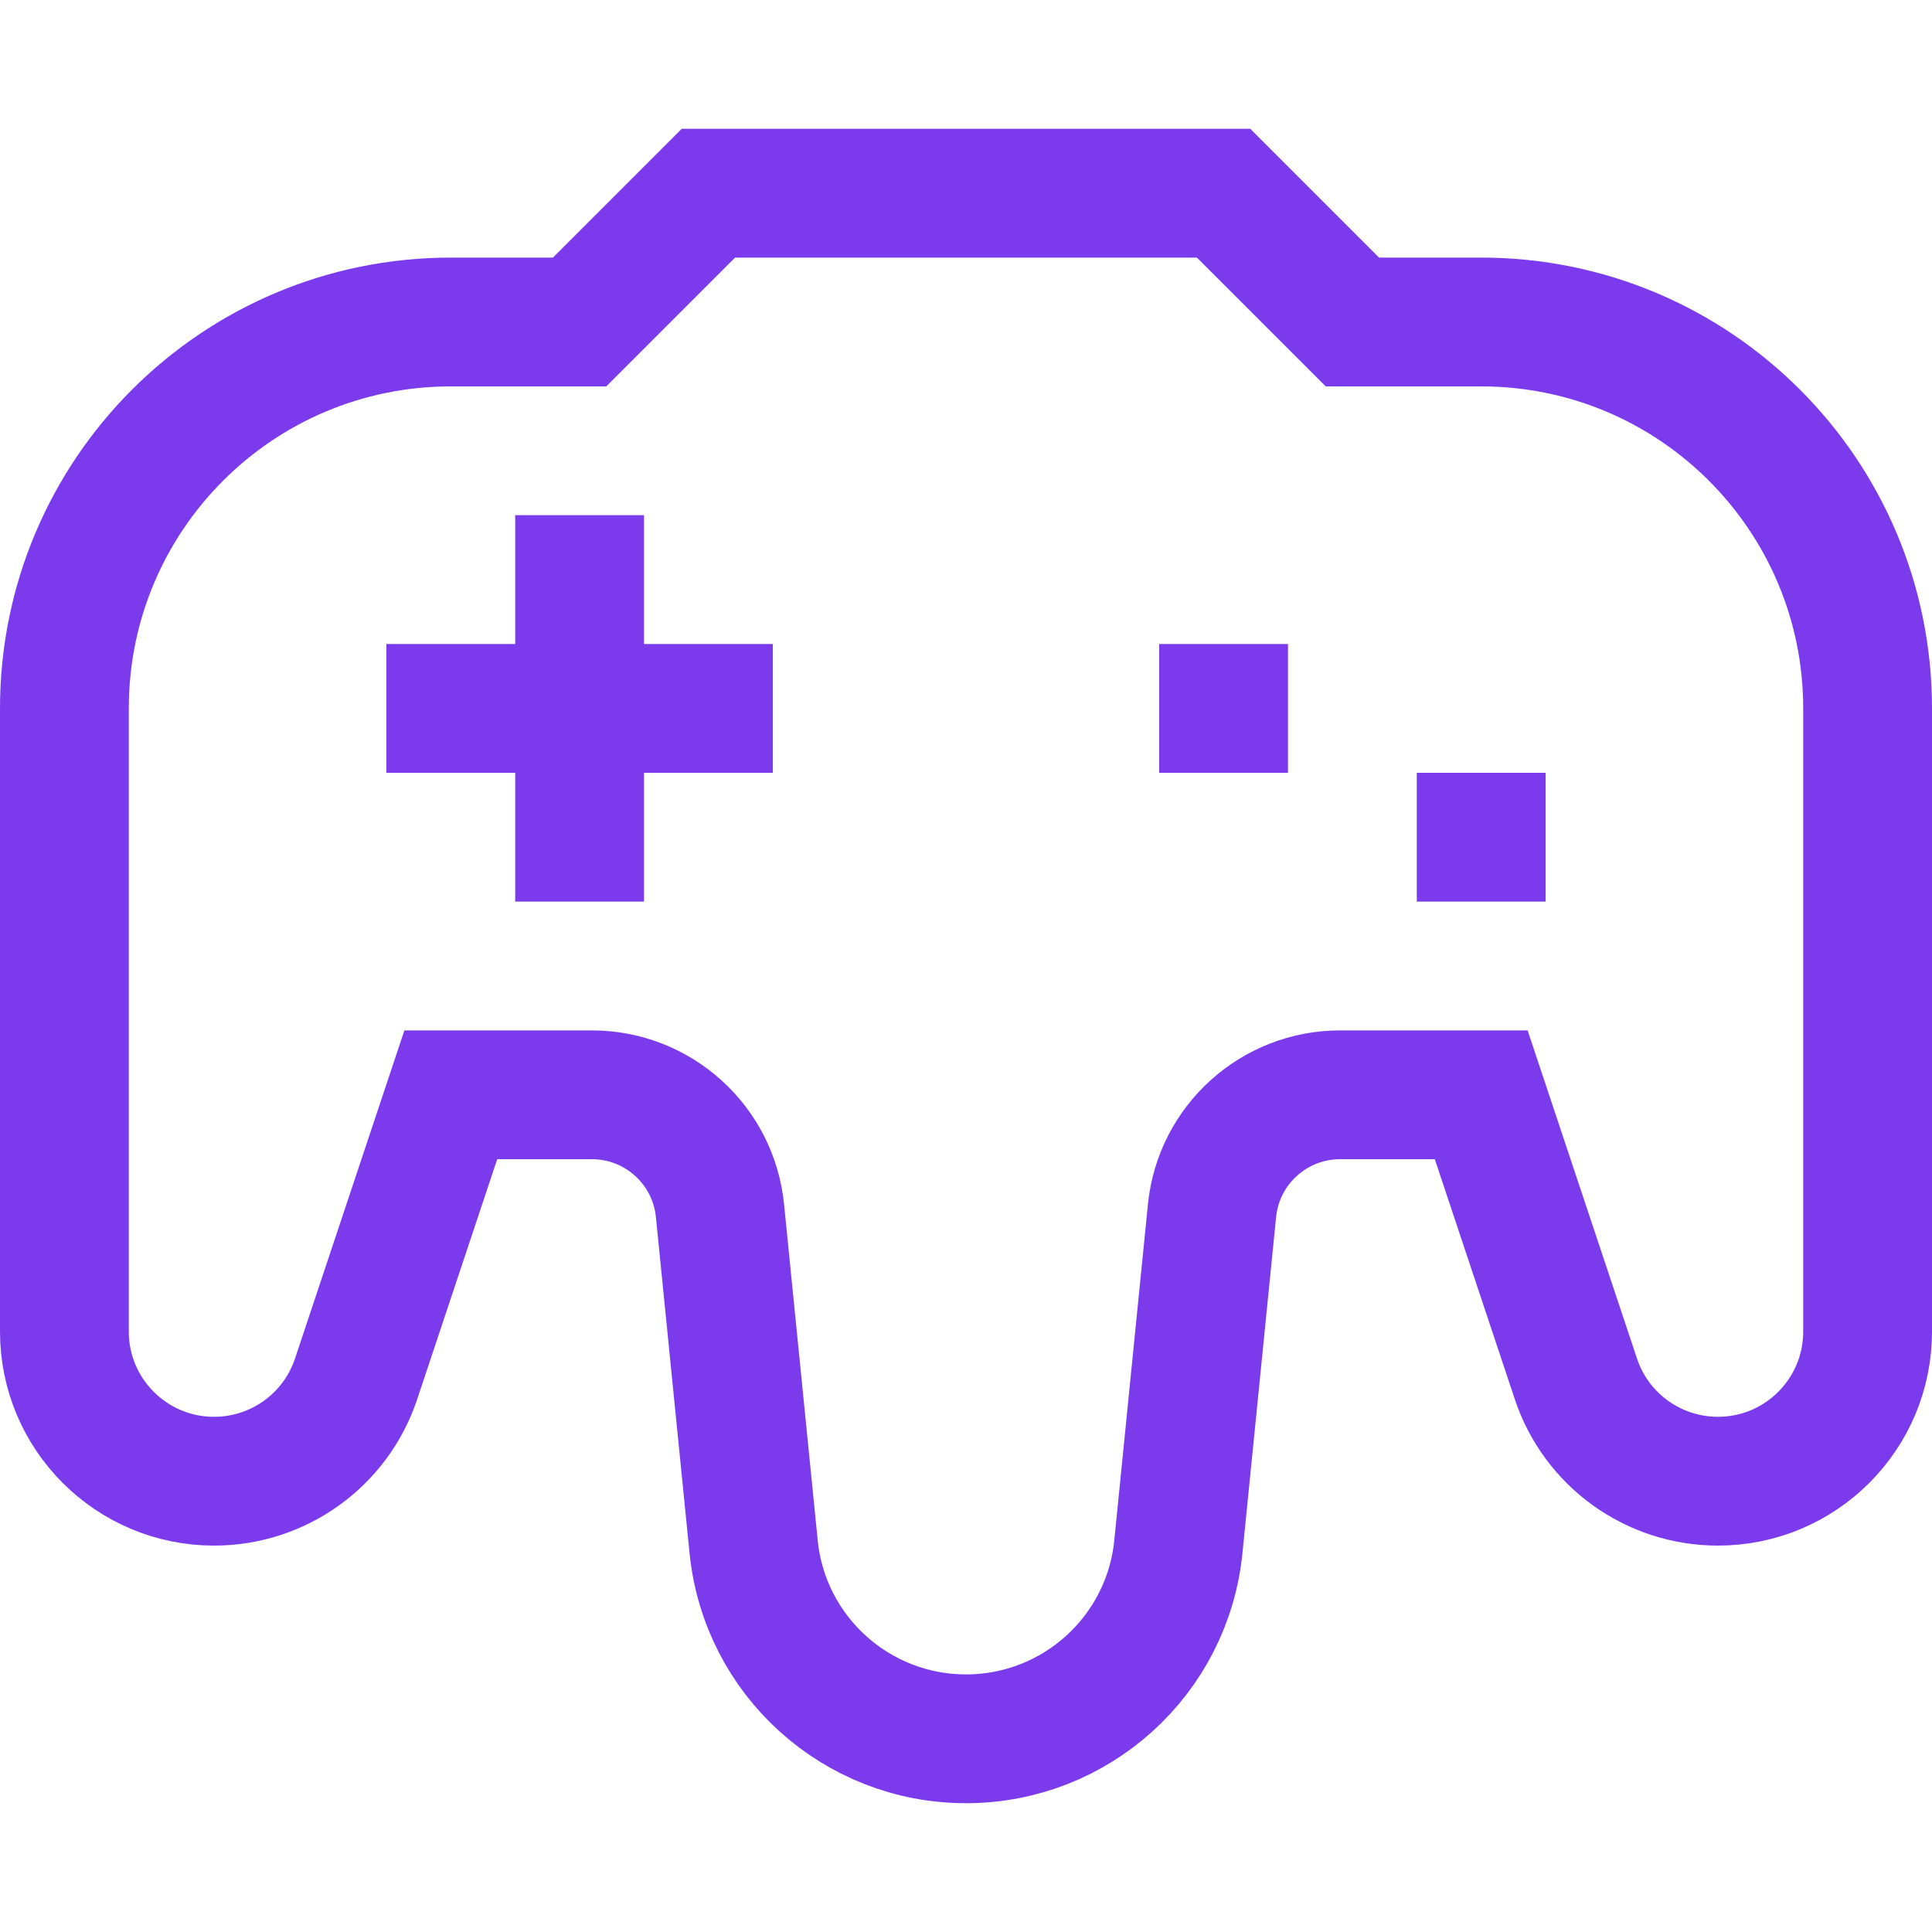
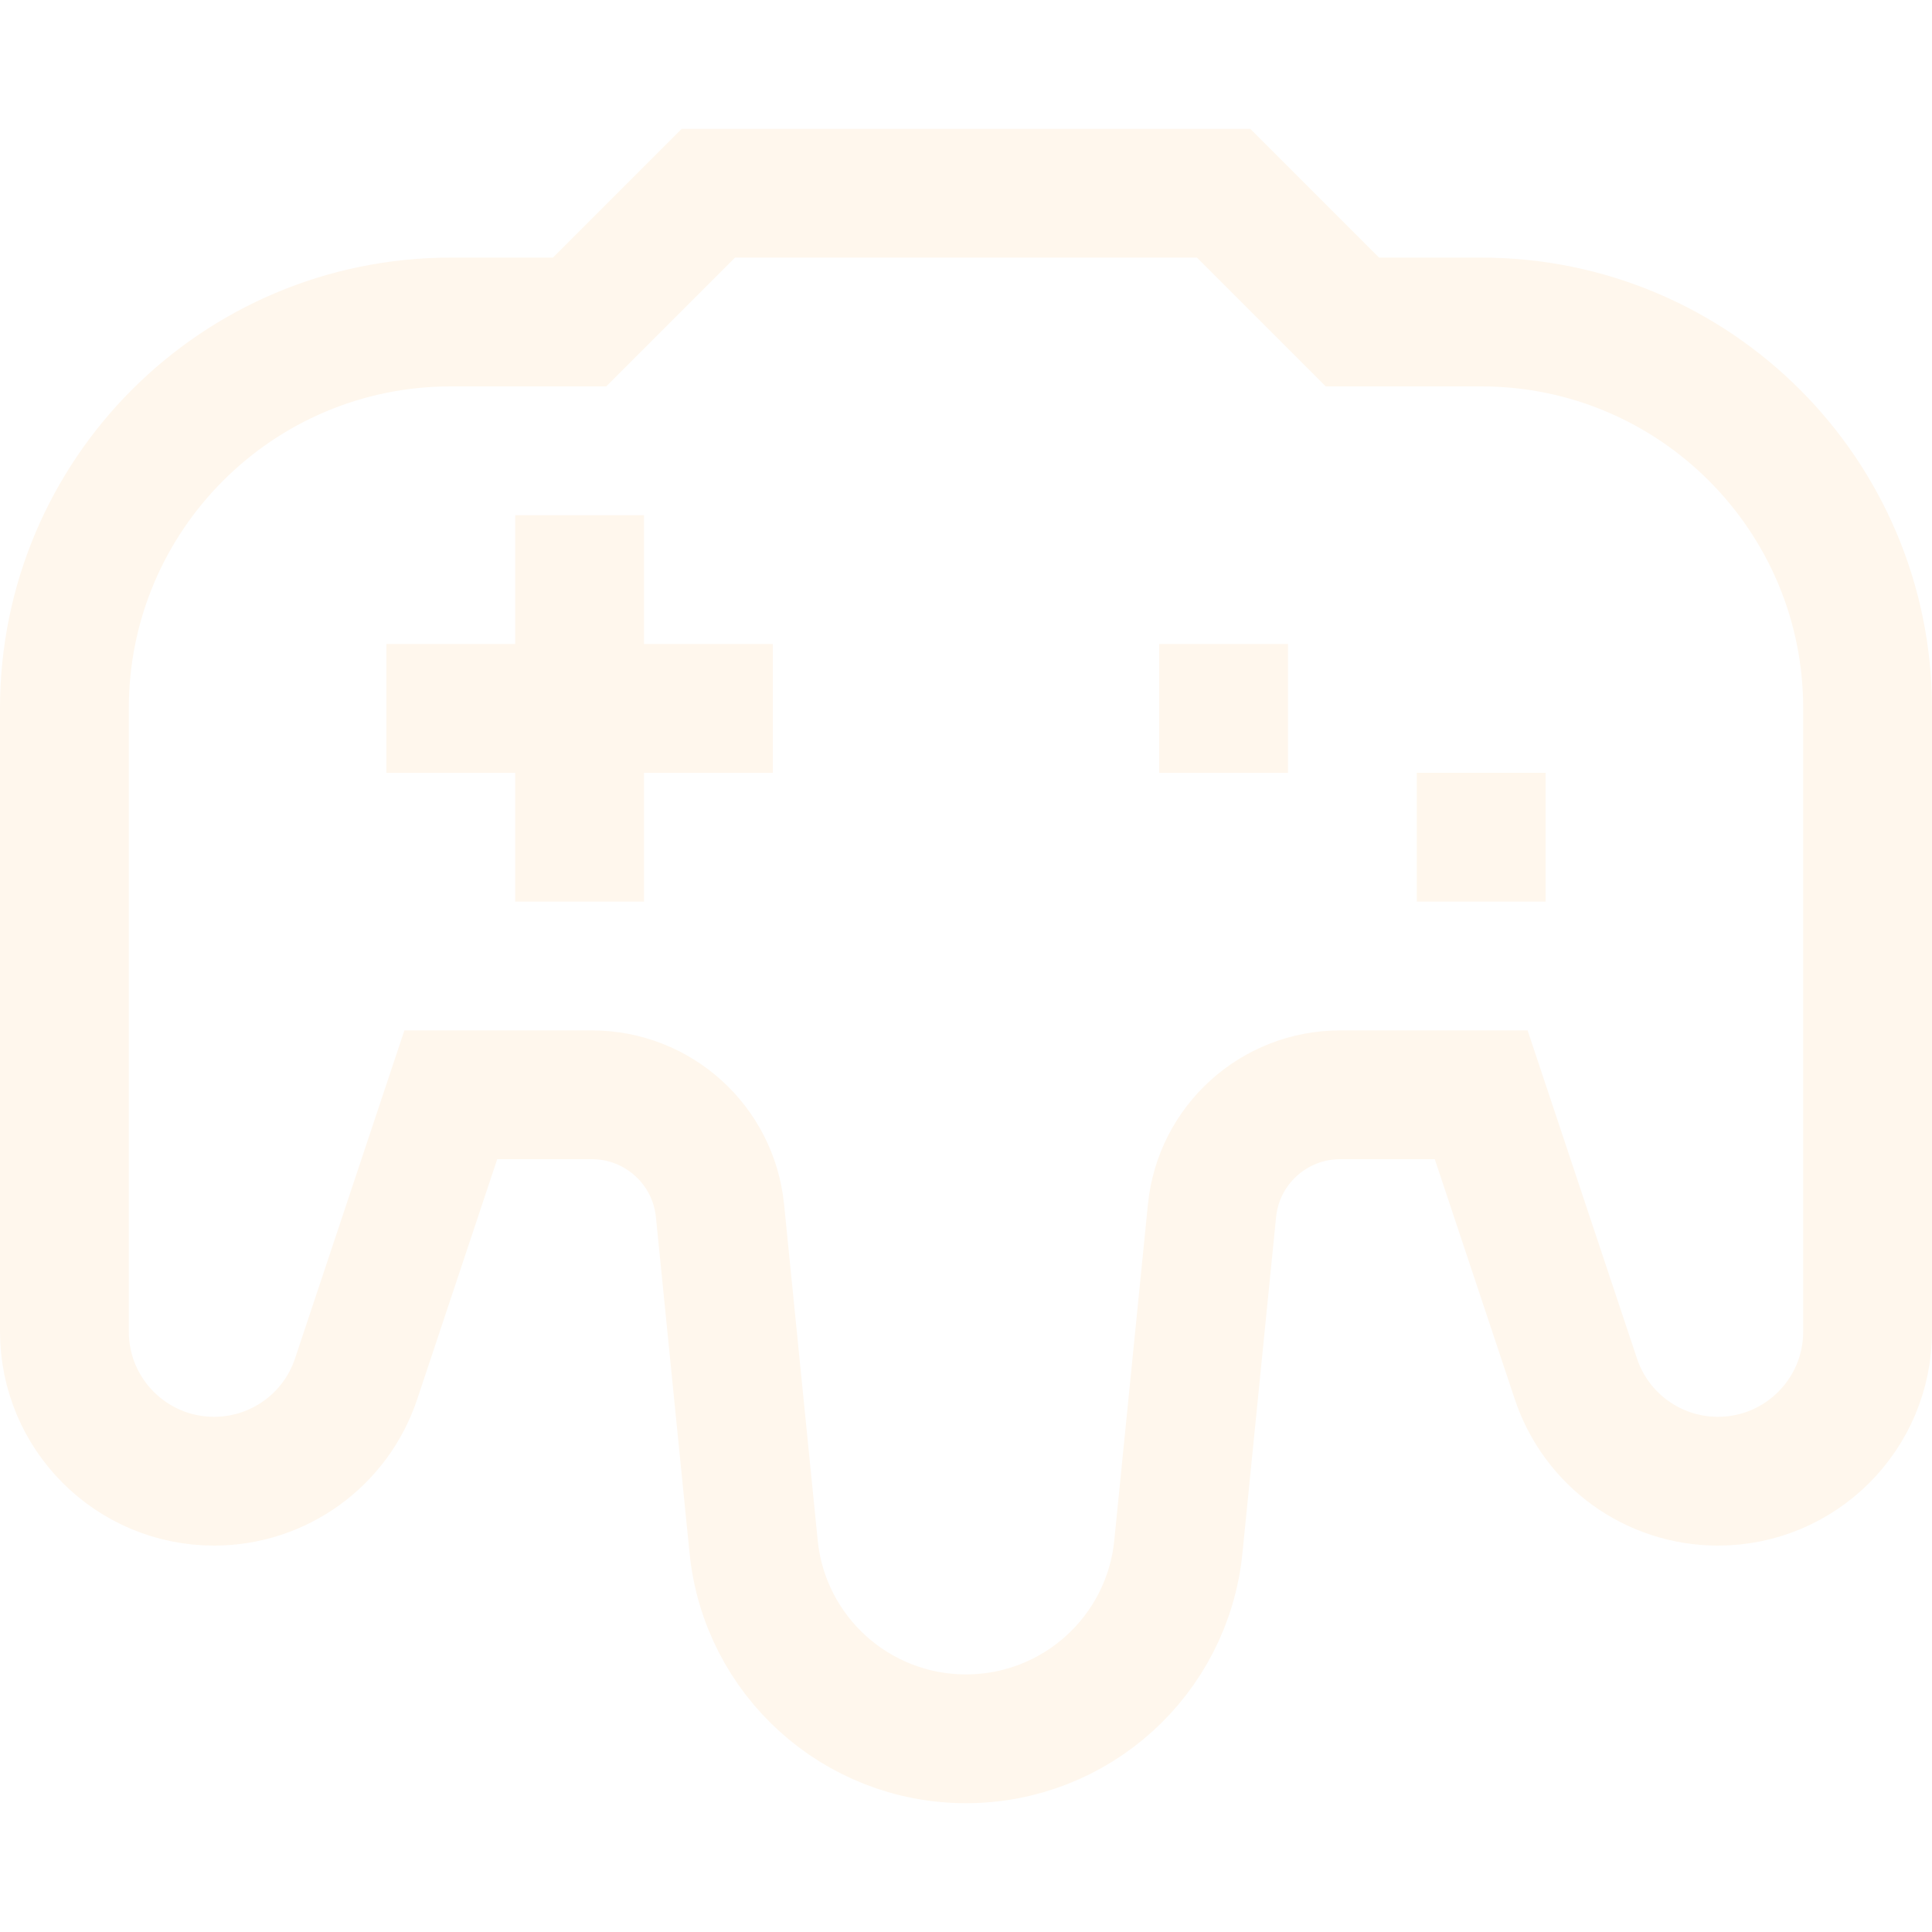
<svg xmlns="http://www.w3.org/2000/svg" width="15px" height="15px" viewBox="0 0 15 15" fill="none">
-   <path d="M4.5 4V7M3 5.5H6M9 5.5H10M11 6.5H12M4.5 2.5H3.5C1.843 2.5 0.5 3.843 0.5 5.5V10.338C0.5 10.98 1.02 11.5 1.662 11.5C2.163 11.5 2.607 11.18 2.765 10.705L3.5 8.5H4.595C5.109 8.5 5.539 8.889 5.59 9.4L5.851 12.007C5.935 12.855 6.648 13.5 7.5 13.5C8.352 13.5 9.065 12.855 9.149 12.007L9.41 9.4C9.461 8.889 9.891 8.5 10.405 8.5H11.5L12.235 10.705C12.393 11.18 12.837 11.5 13.338 11.5C13.98 11.5 14.5 10.98 14.5 10.338V5.5C14.5 3.843 13.157 2.5 11.5 2.5H10.5L9.5 1.5H5.5L4.5 2.5Z" stroke="#7c3aed" />
+   <path d="M4.5 4V7M3 5.5H6M9 5.5H10M11 6.5H12M4.5 2.5H3.5C1.843 2.5 0.5 3.843 0.5 5.5V10.338C0.5 10.98 1.02 11.5 1.662 11.5C2.163 11.5 2.607 11.18 2.765 10.705L3.5 8.5H4.595C5.109 8.5 5.539 8.889 5.59 9.4L5.851 12.007C5.935 12.855 6.648 13.5 7.5 13.5C8.352 13.5 9.065 12.855 9.149 12.007L9.41 9.4C9.461 8.889 9.891 8.5 10.405 8.5H11.5L12.235 10.705C12.393 11.18 12.837 11.5 13.338 11.5C13.98 11.5 14.5 10.98 14.5 10.338V5.5C14.5 3.843 13.157 2.5 11.5 2.5H10.5L9.5 1.5H5.5L4.5 2.5Z" stroke="#FFF7ED" />
</svg>
